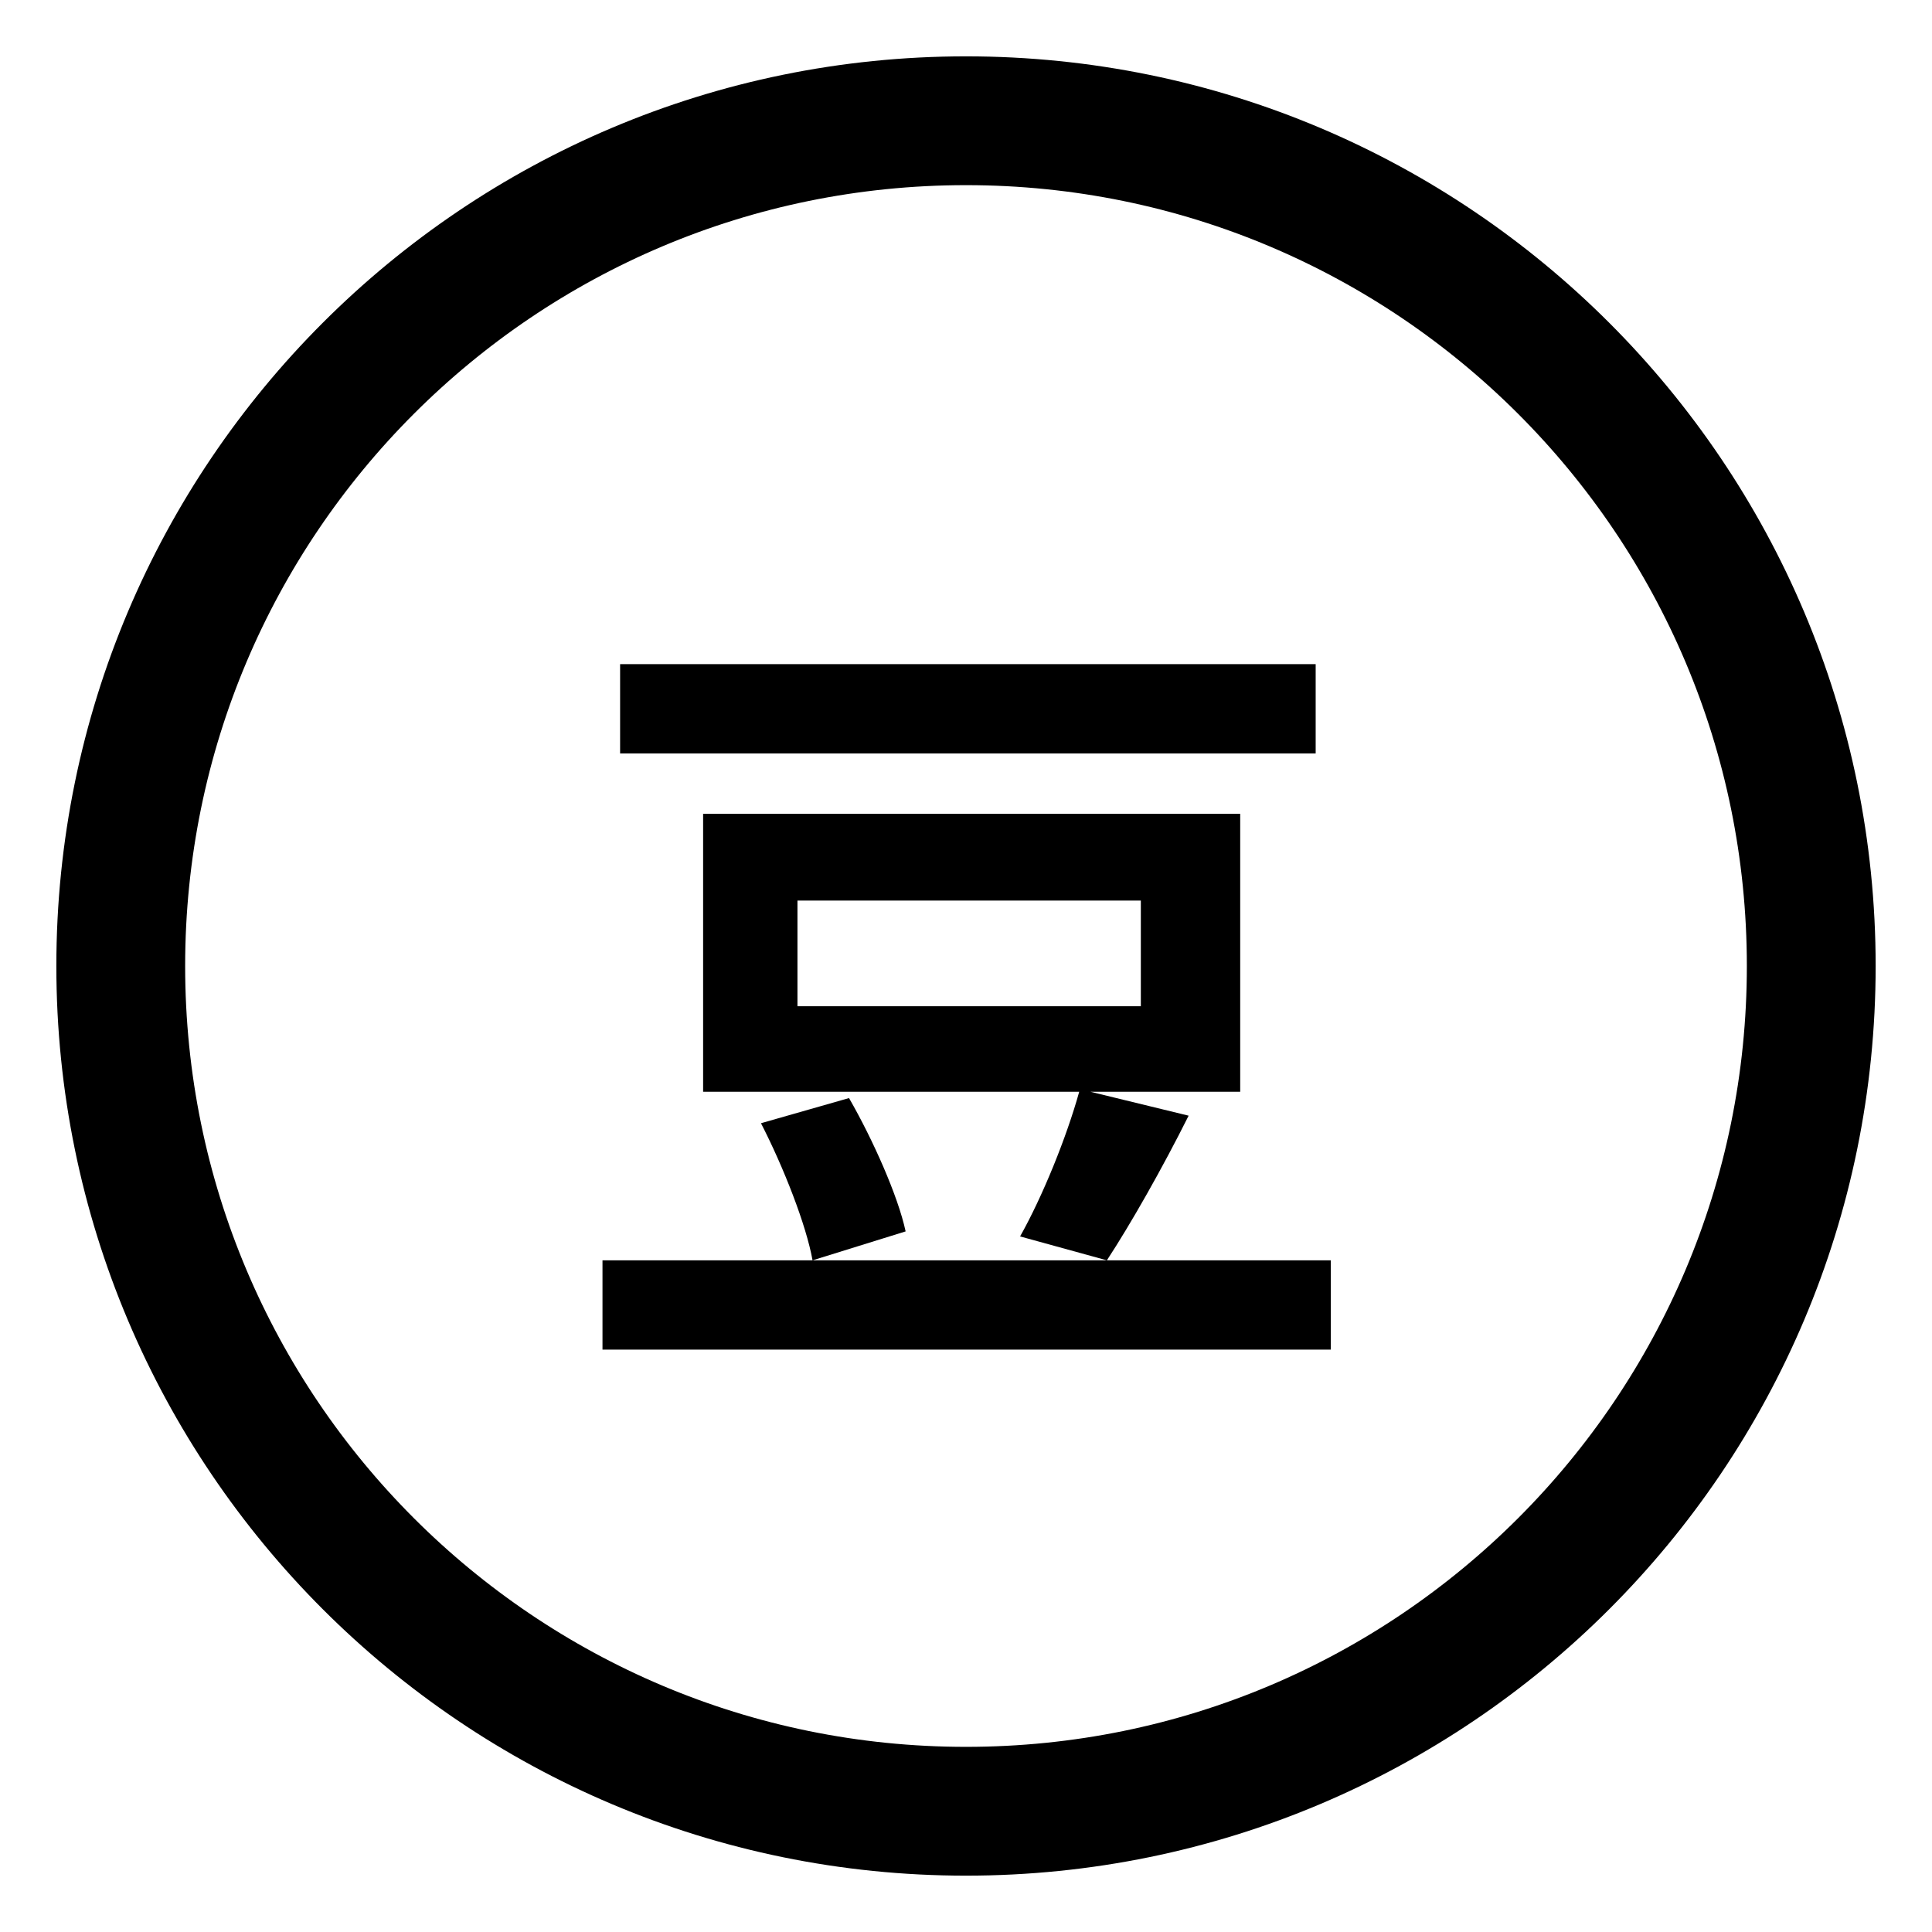
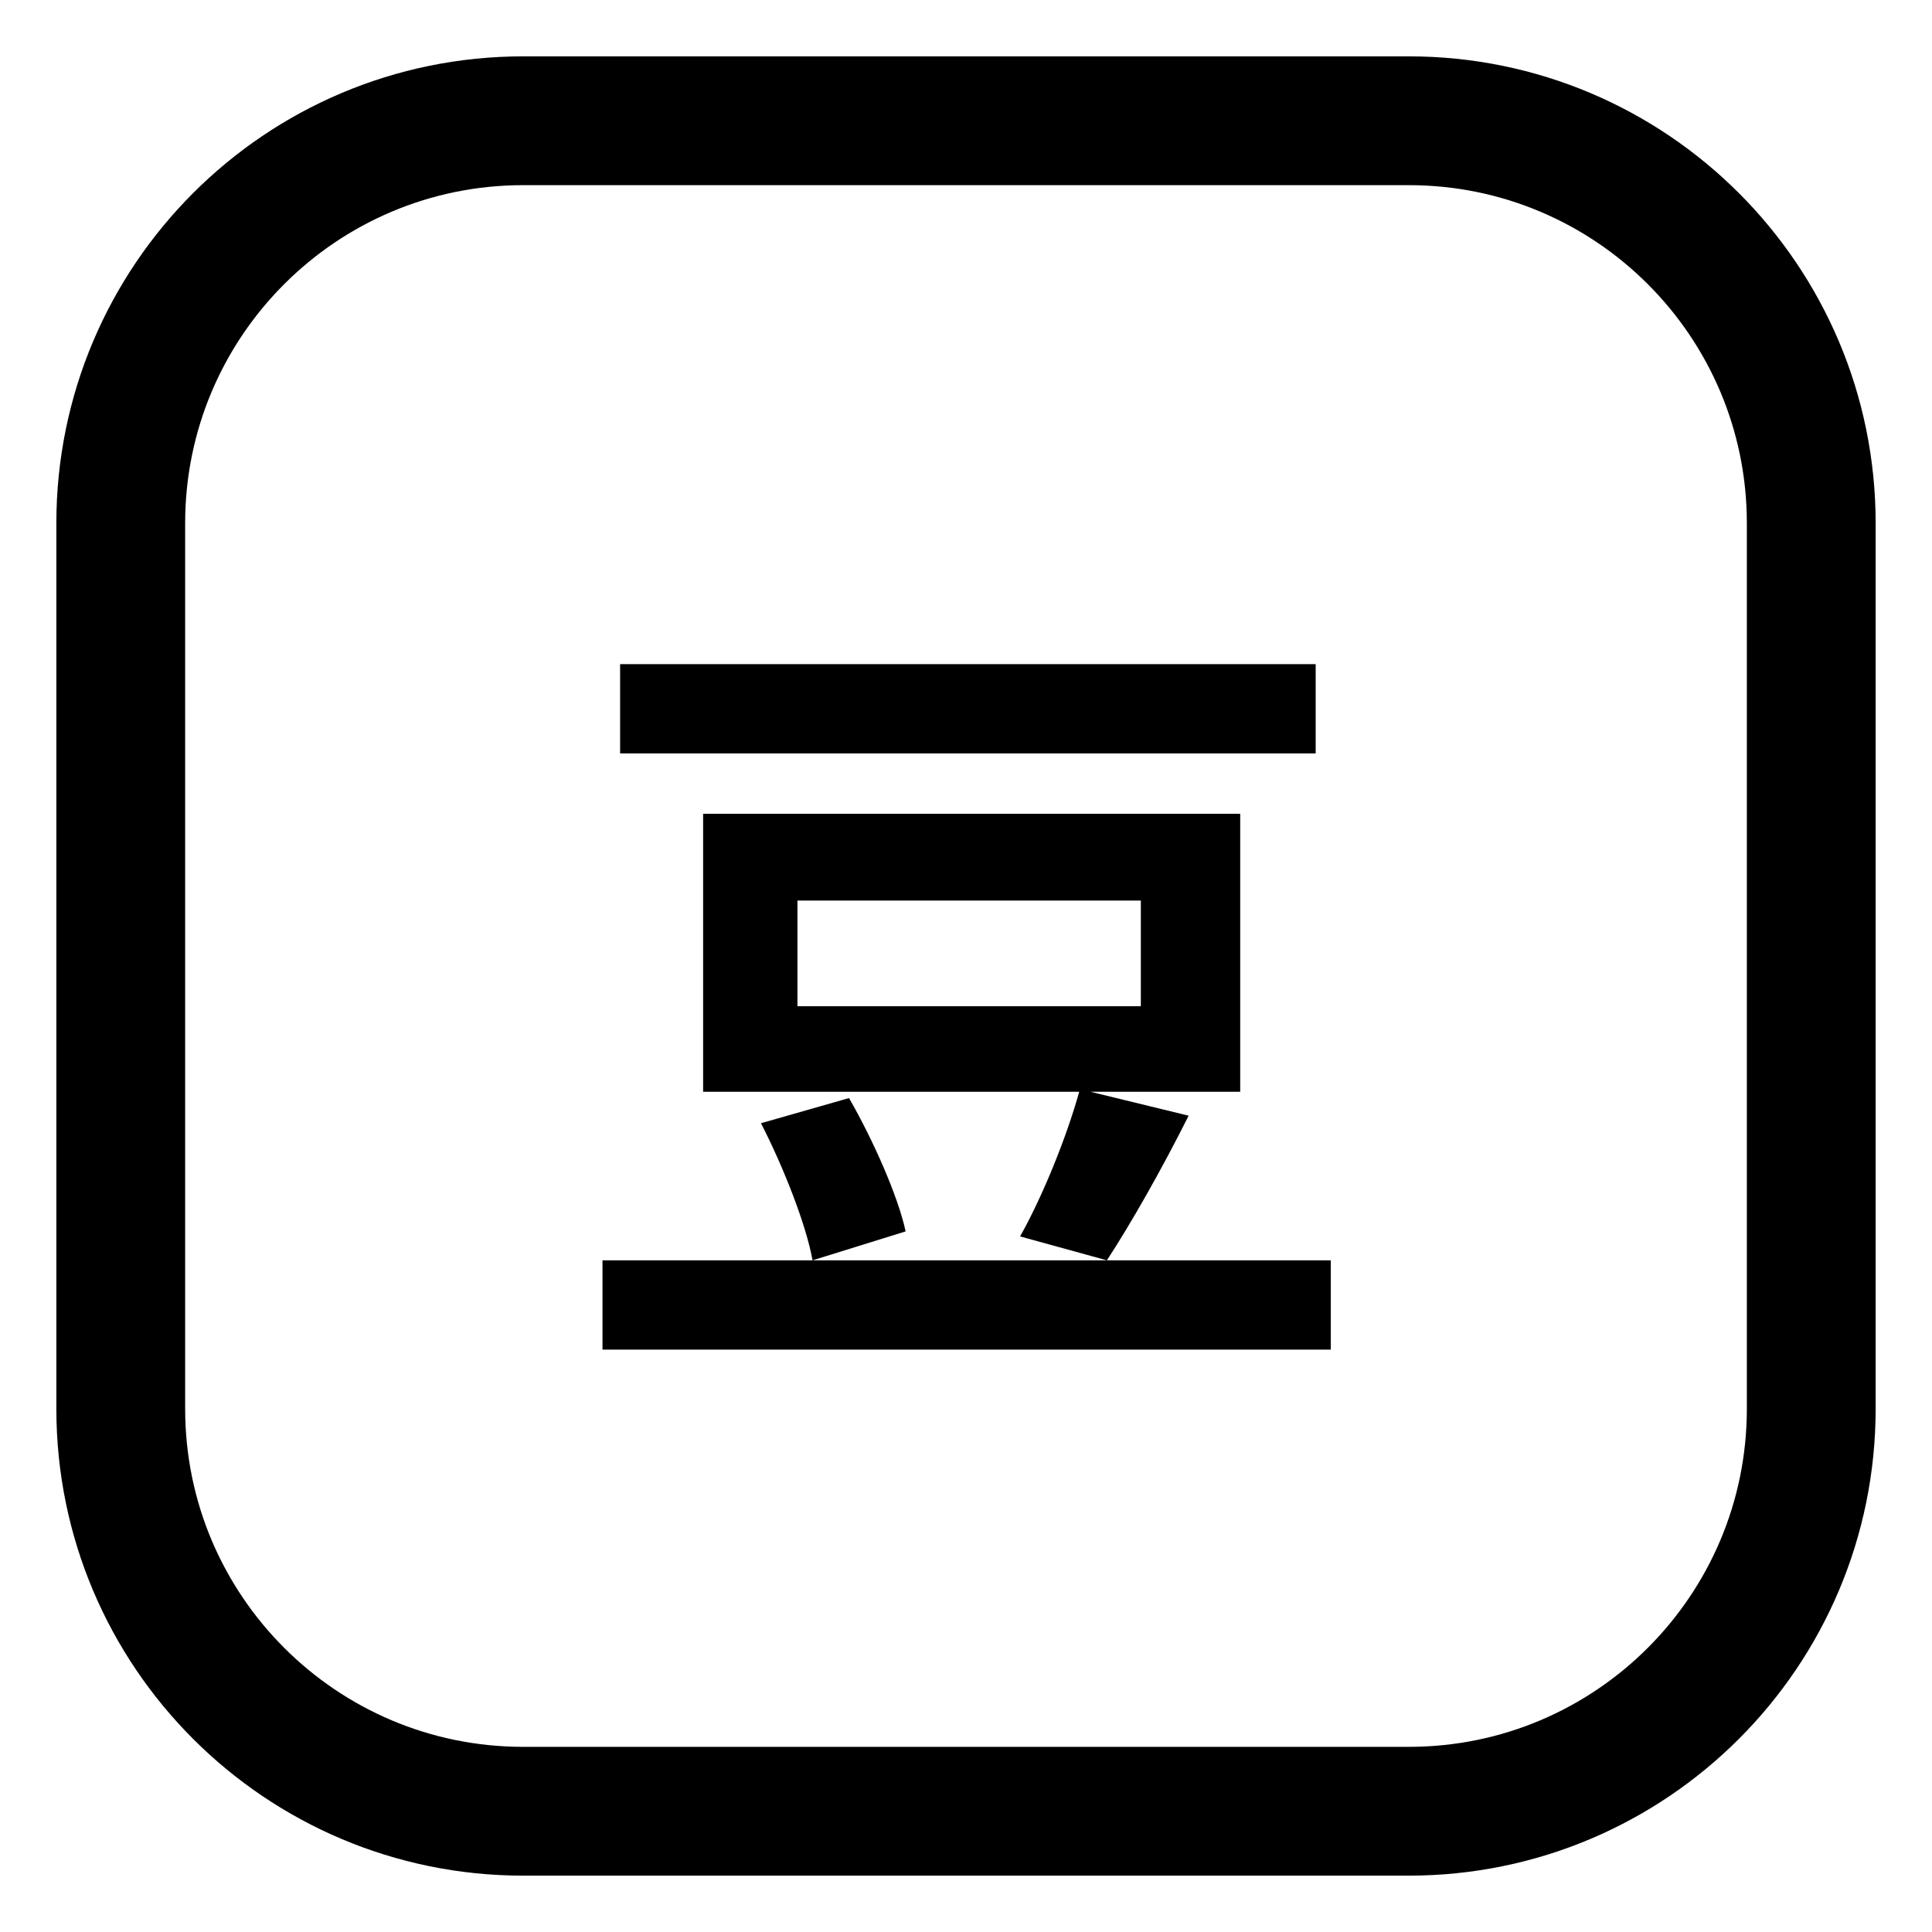
<svg xmlns="http://www.w3.org/2000/svg" viewBox="0 0 24 24">
-   <circle cx="12" cy="12" r="10.5" fill="none" stroke="#000" stroke-width="1.6" />
+   <rect x="1.5" y="1.5" width="21" height="21" rx="5" fill="none" stroke="#000" stroke-width="1.6" />
  <text x="12" y="16.2" font-size="10" font-family="'PingFang SC','Microsoft YaHei','Hiragino Sans GB',sans-serif" font-weight="600" fill="#000" text-anchor="middle">豆</text>
</svg>
